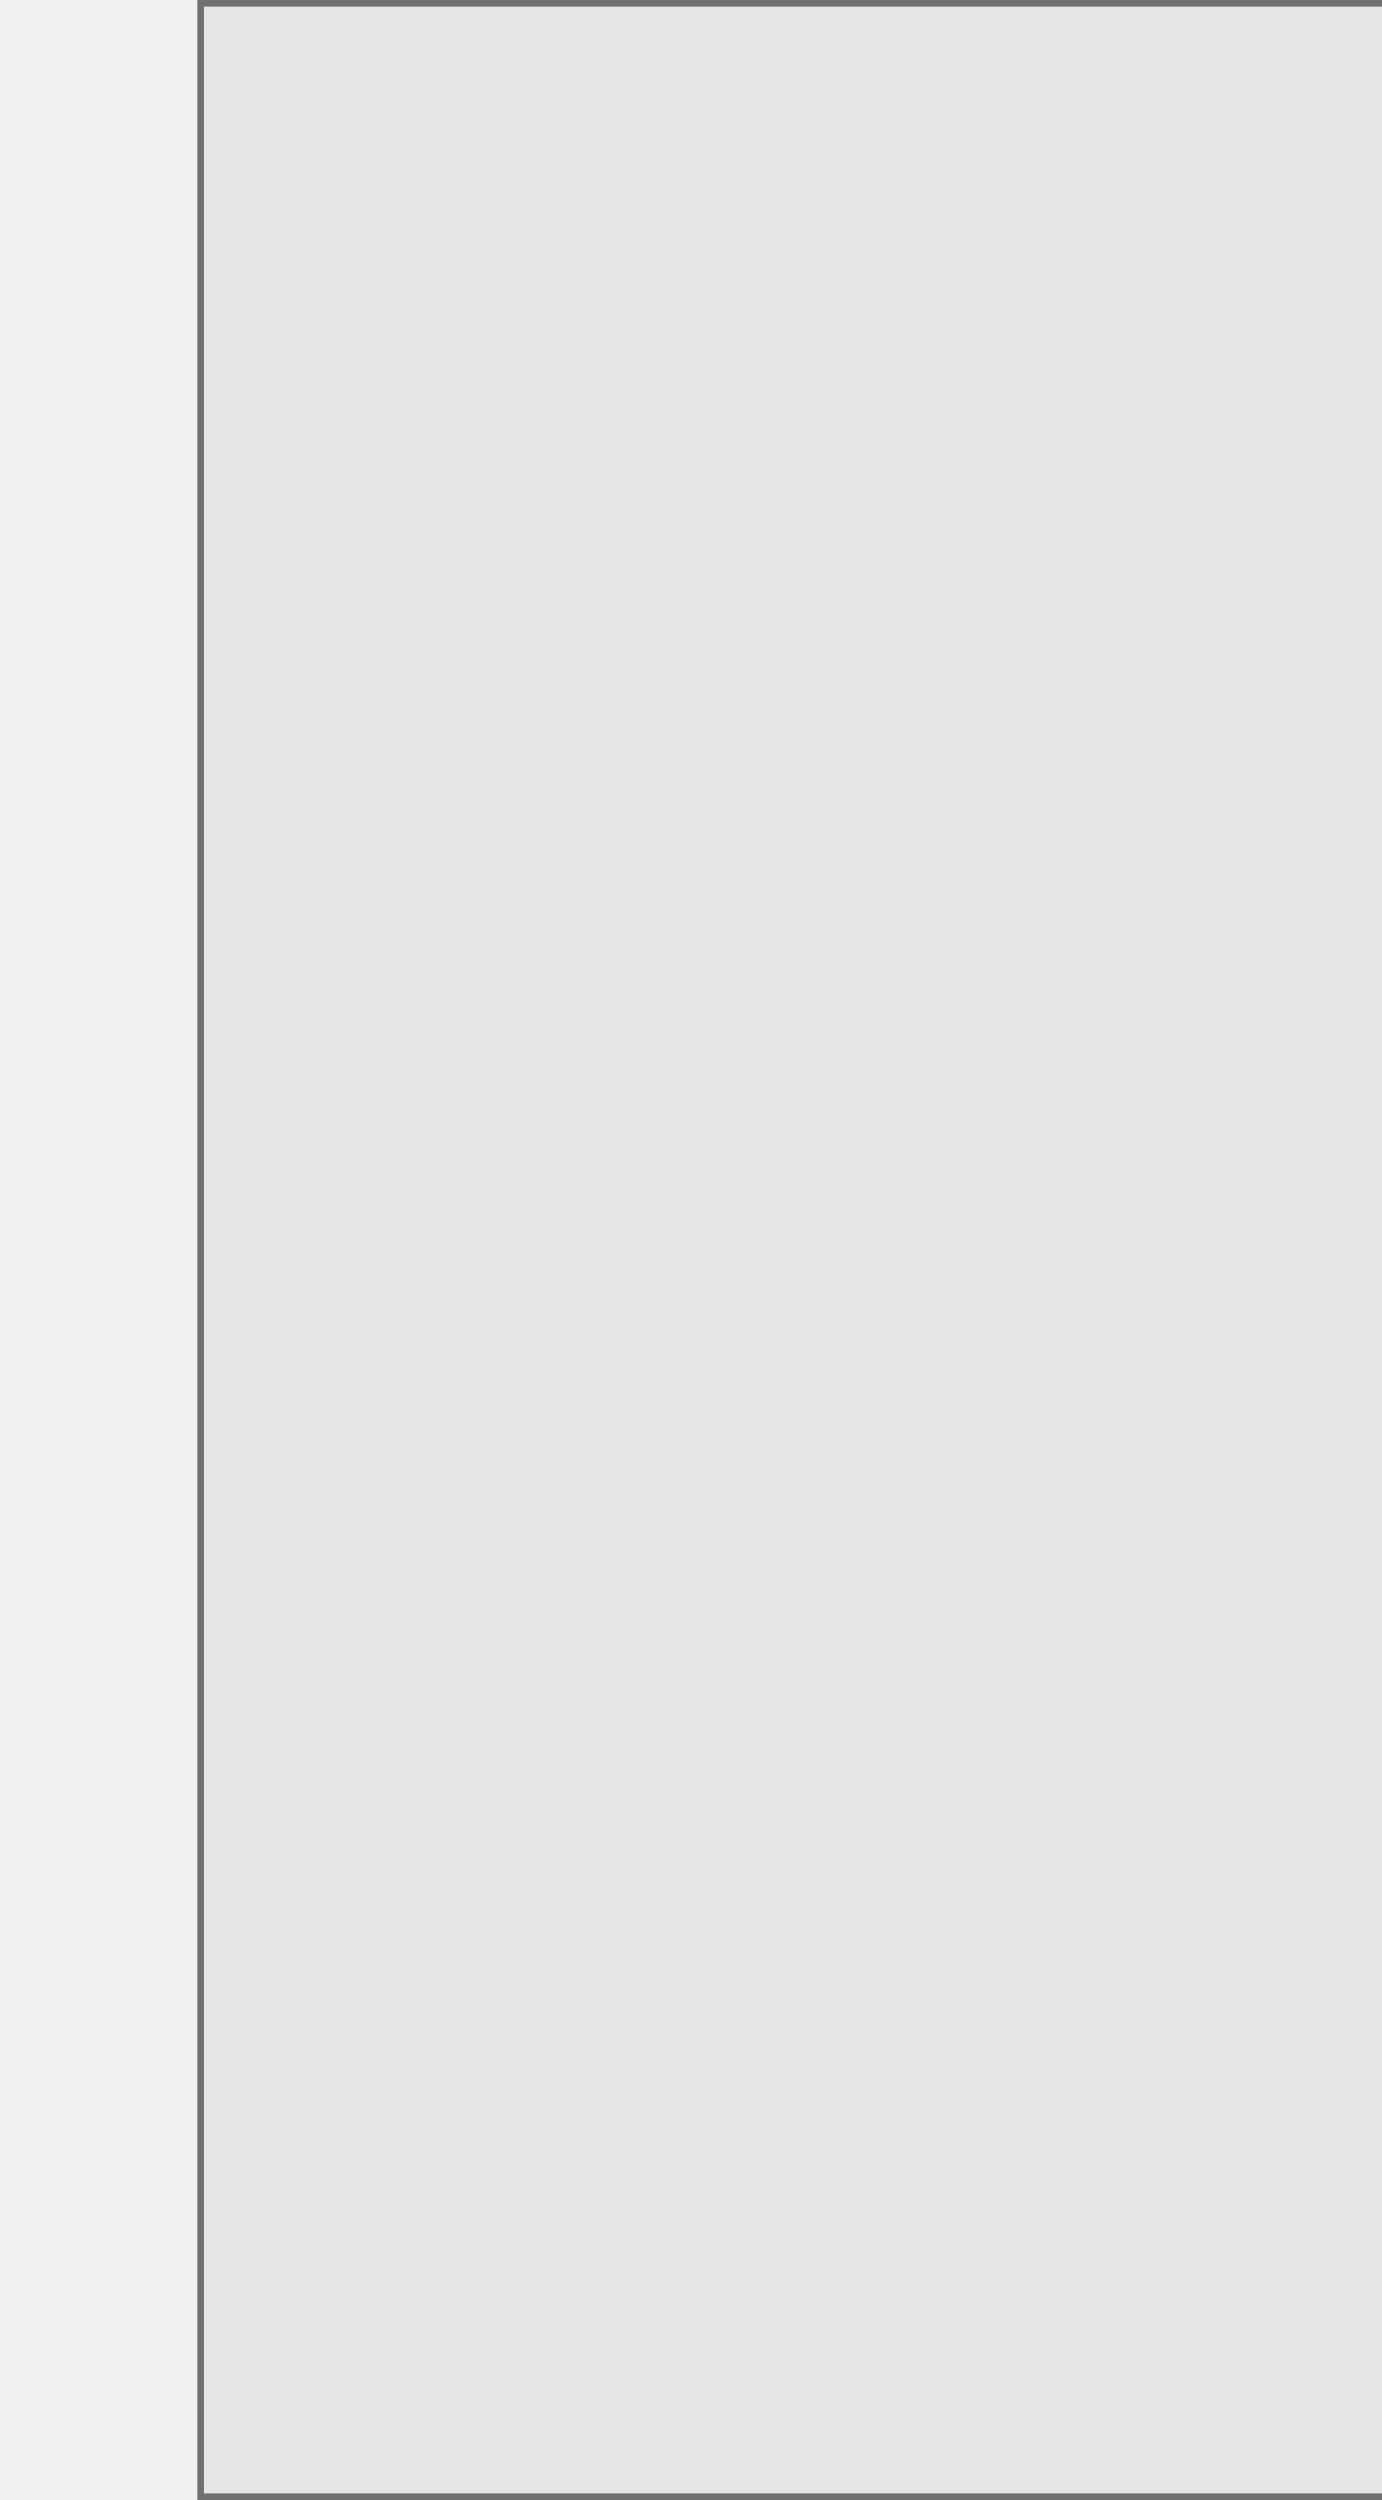
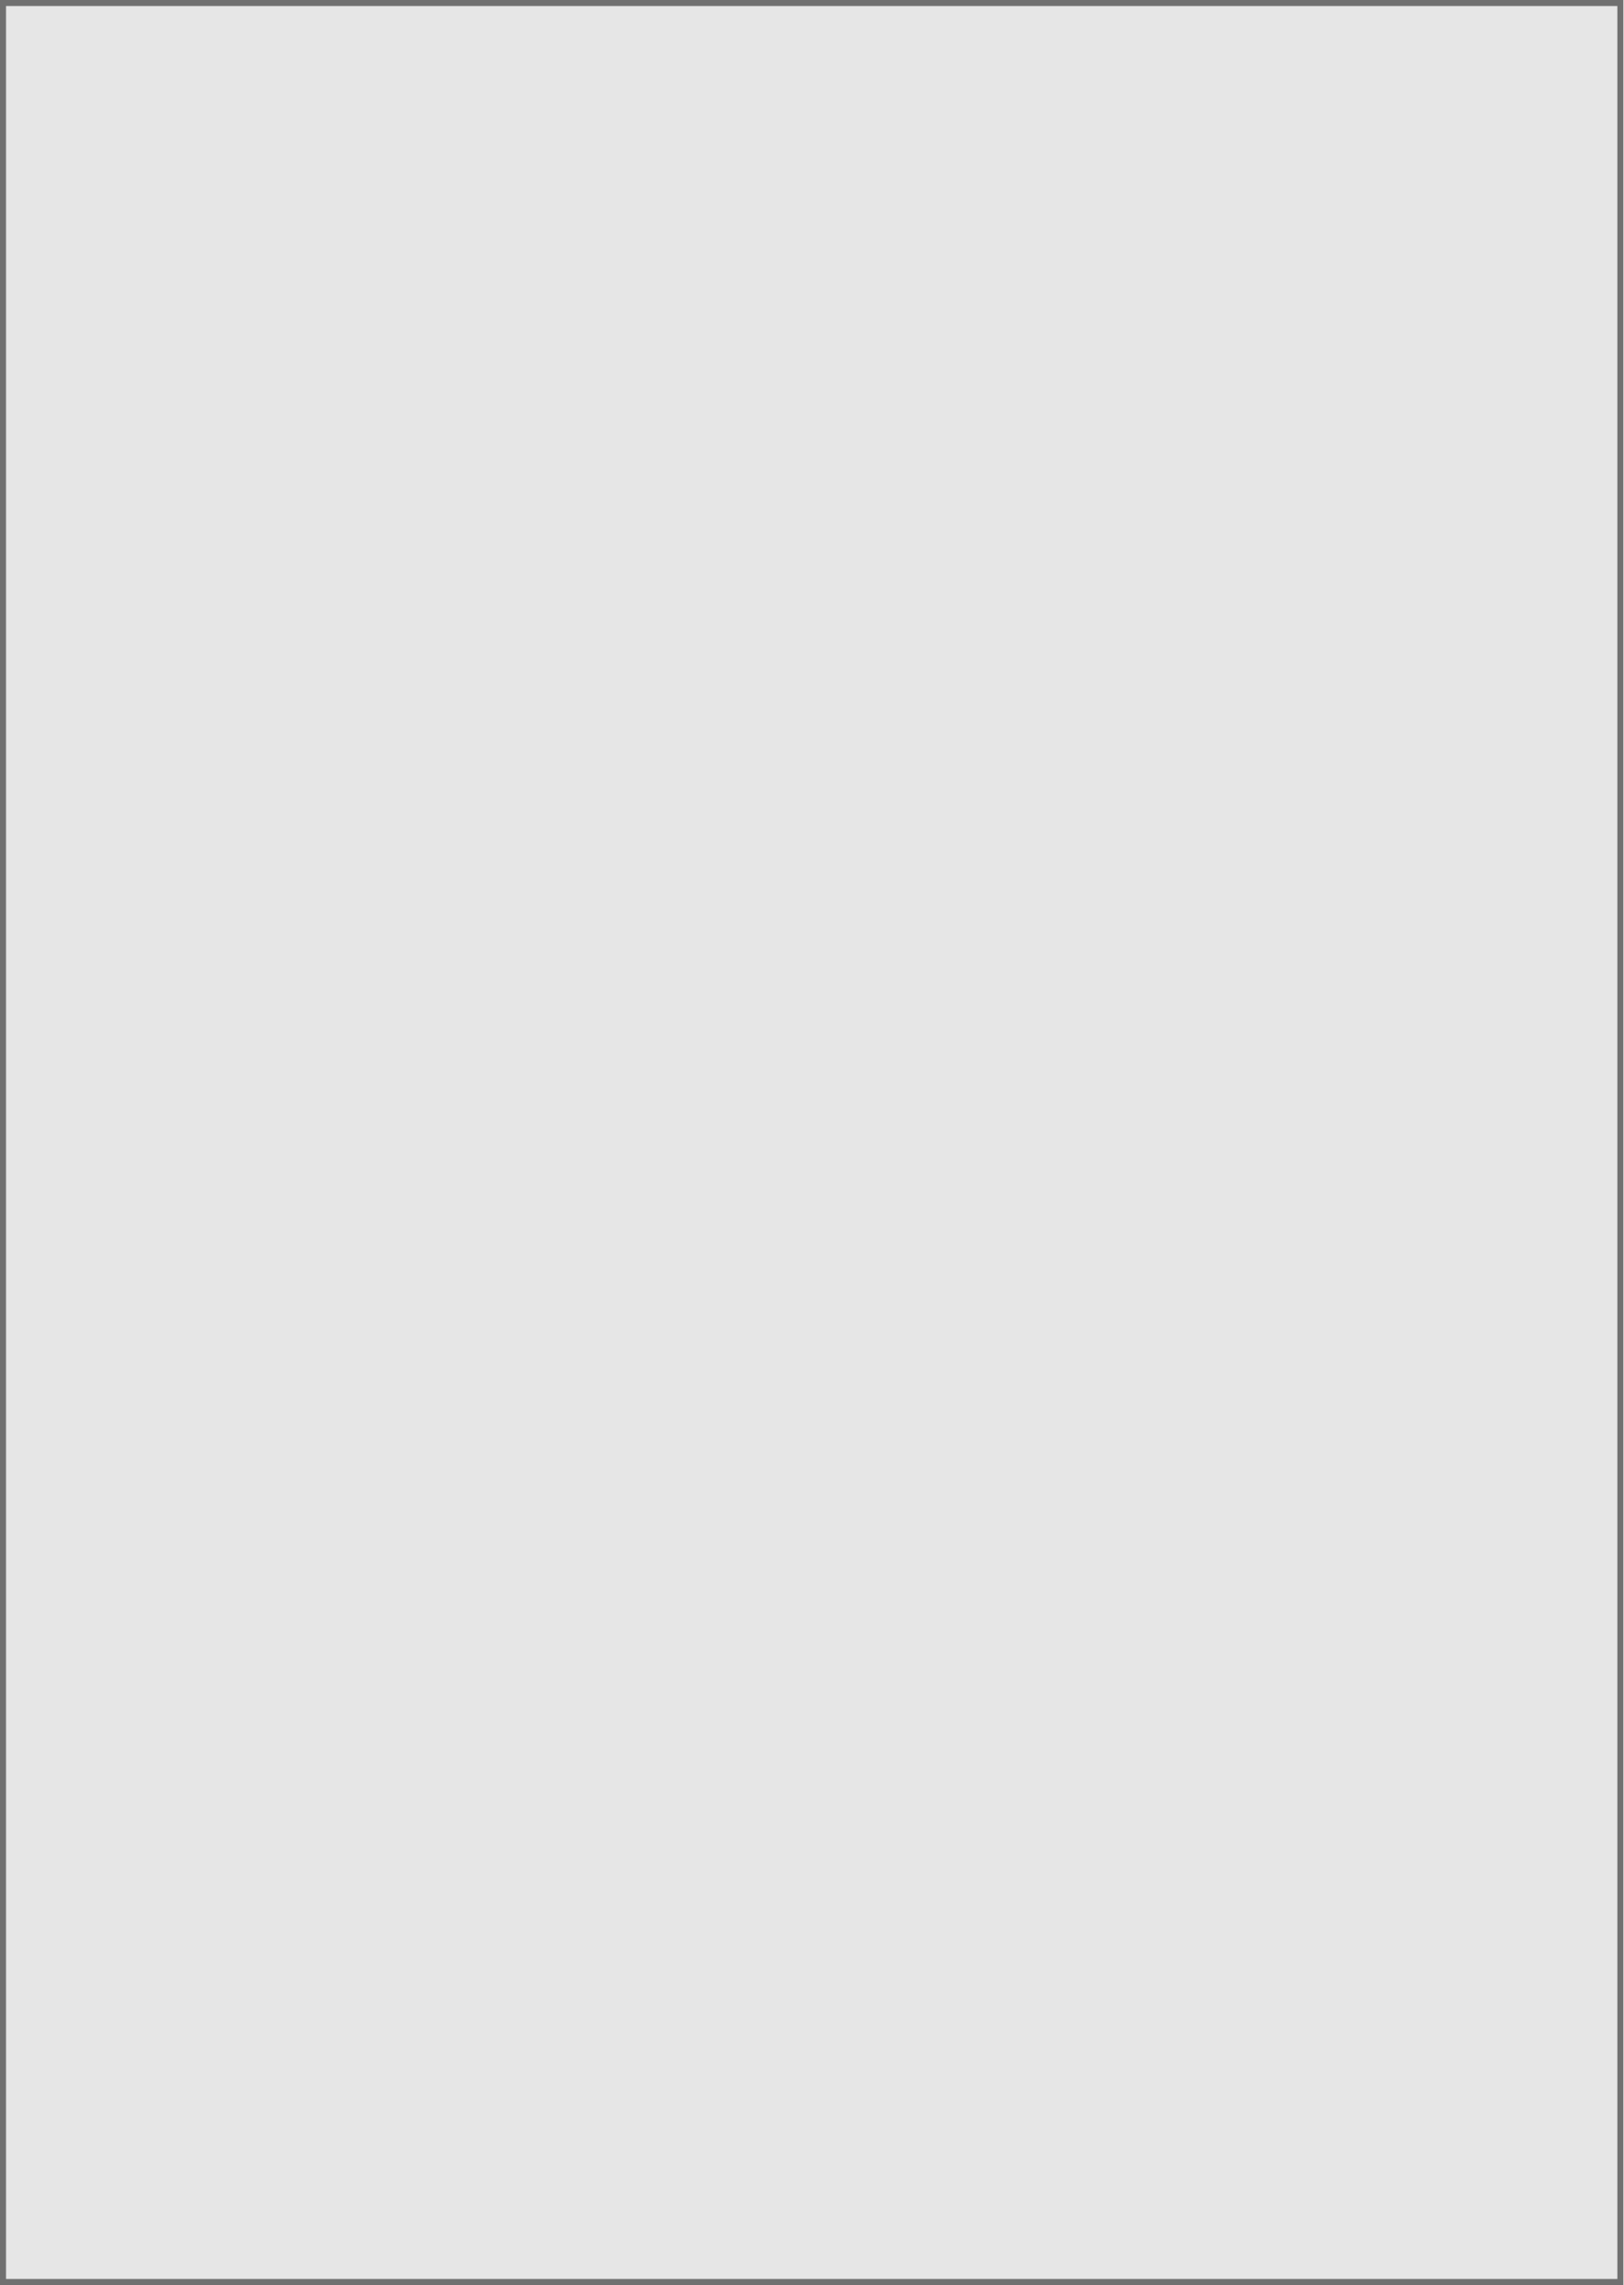
- <svg xmlns="http://www.w3.org/2000/svg" id="Layer_1" data-name="Layer 1" width="210" height="380" viewBox="0 0 150 380">
+ <svg xmlns="http://www.w3.org/2000/svg" id="Layer_1" data-name="Layer 1" width="270" height="380" viewBox="0 0 270 380">
  <defs>
    <clipPath id="clip-path">
-       <rect width="210" height="380" style="fill: none" />
+       <rect width="270" height="380" style="fill: none" />
    </clipPath>
  </defs>
  <g style="clip-path: url(#clip-path)">
    <g id="panel">
-       <rect width="210" height="380" style="fill: #fff" />
+       <rect width="270" height="380" style="fill: #fff" />
      <g id="background_fill" data-name="background fill">
-         <rect width="210" height="380" style="fill: #e6e6e6" />
-         <rect x="0.5" y="0.5" width="209" height="379" style="fill: none;stroke: #707070" />
+         <rect width="270" height="380" style="fill: #e6e6e6" />
+         <rect x="0.5" y="0.5" width="269" height="379" style="fill: none;stroke: #707070" />
      </g>
    </g>
  </g>
</svg>
